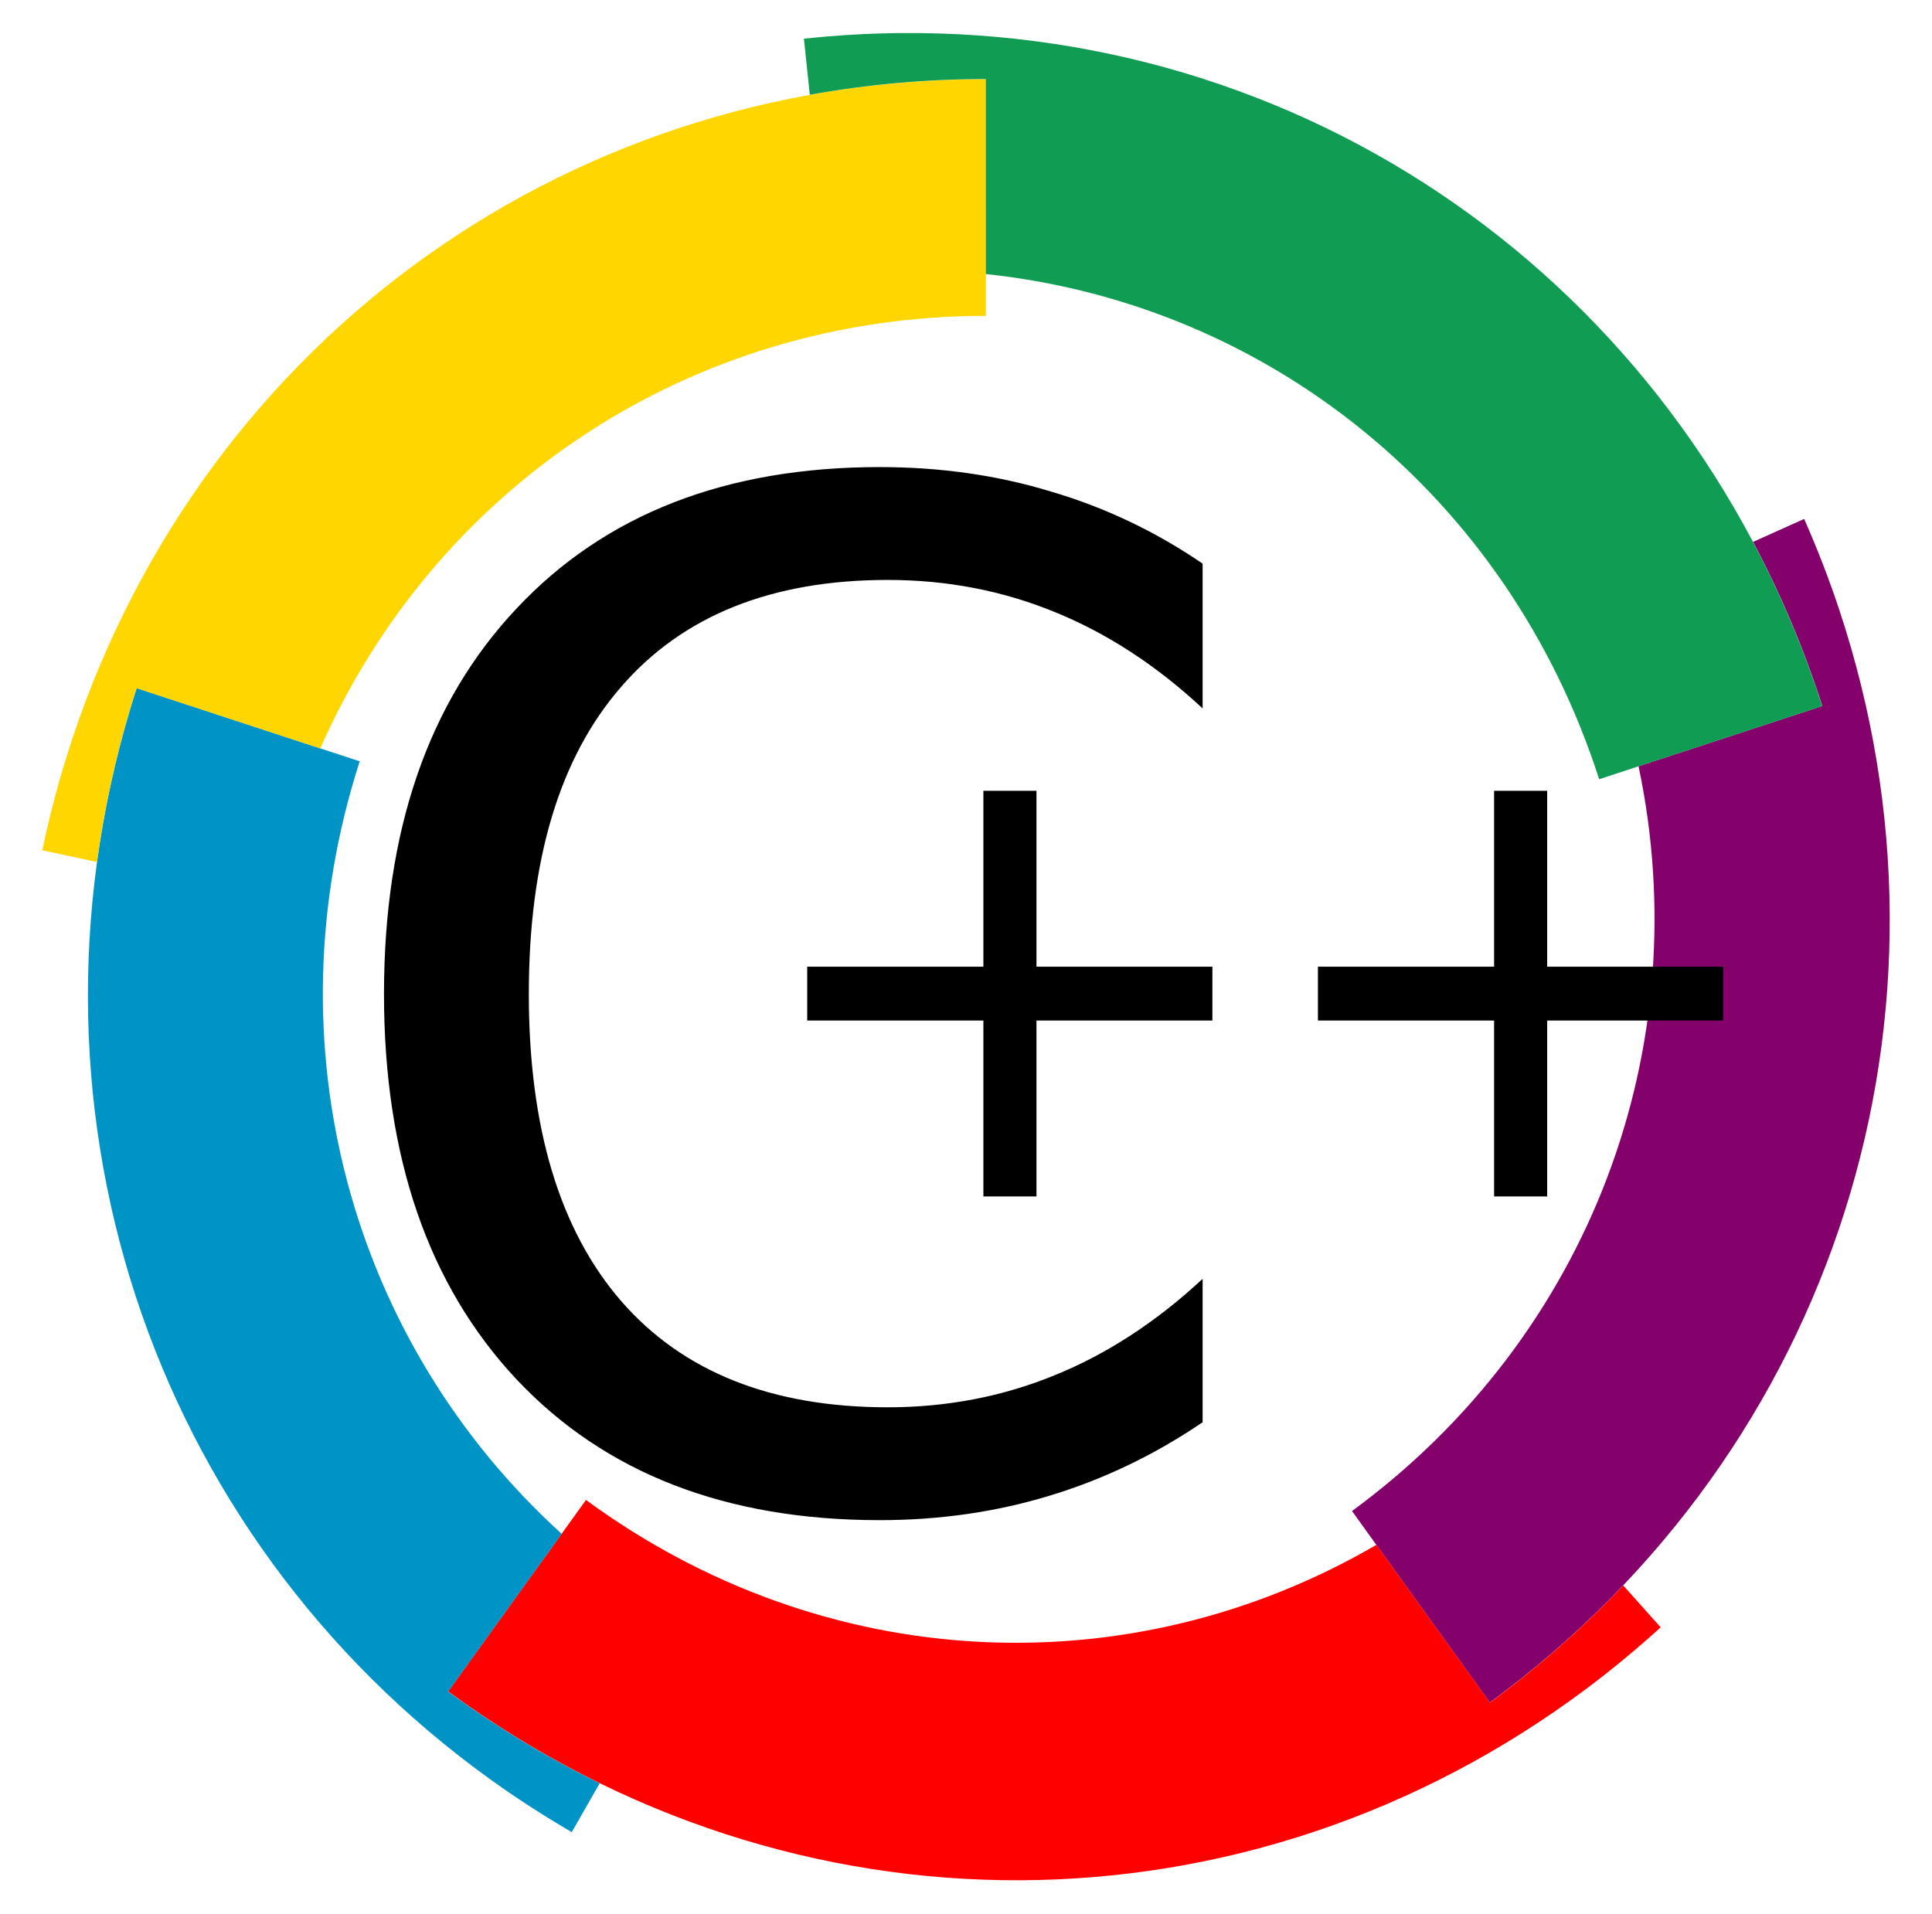
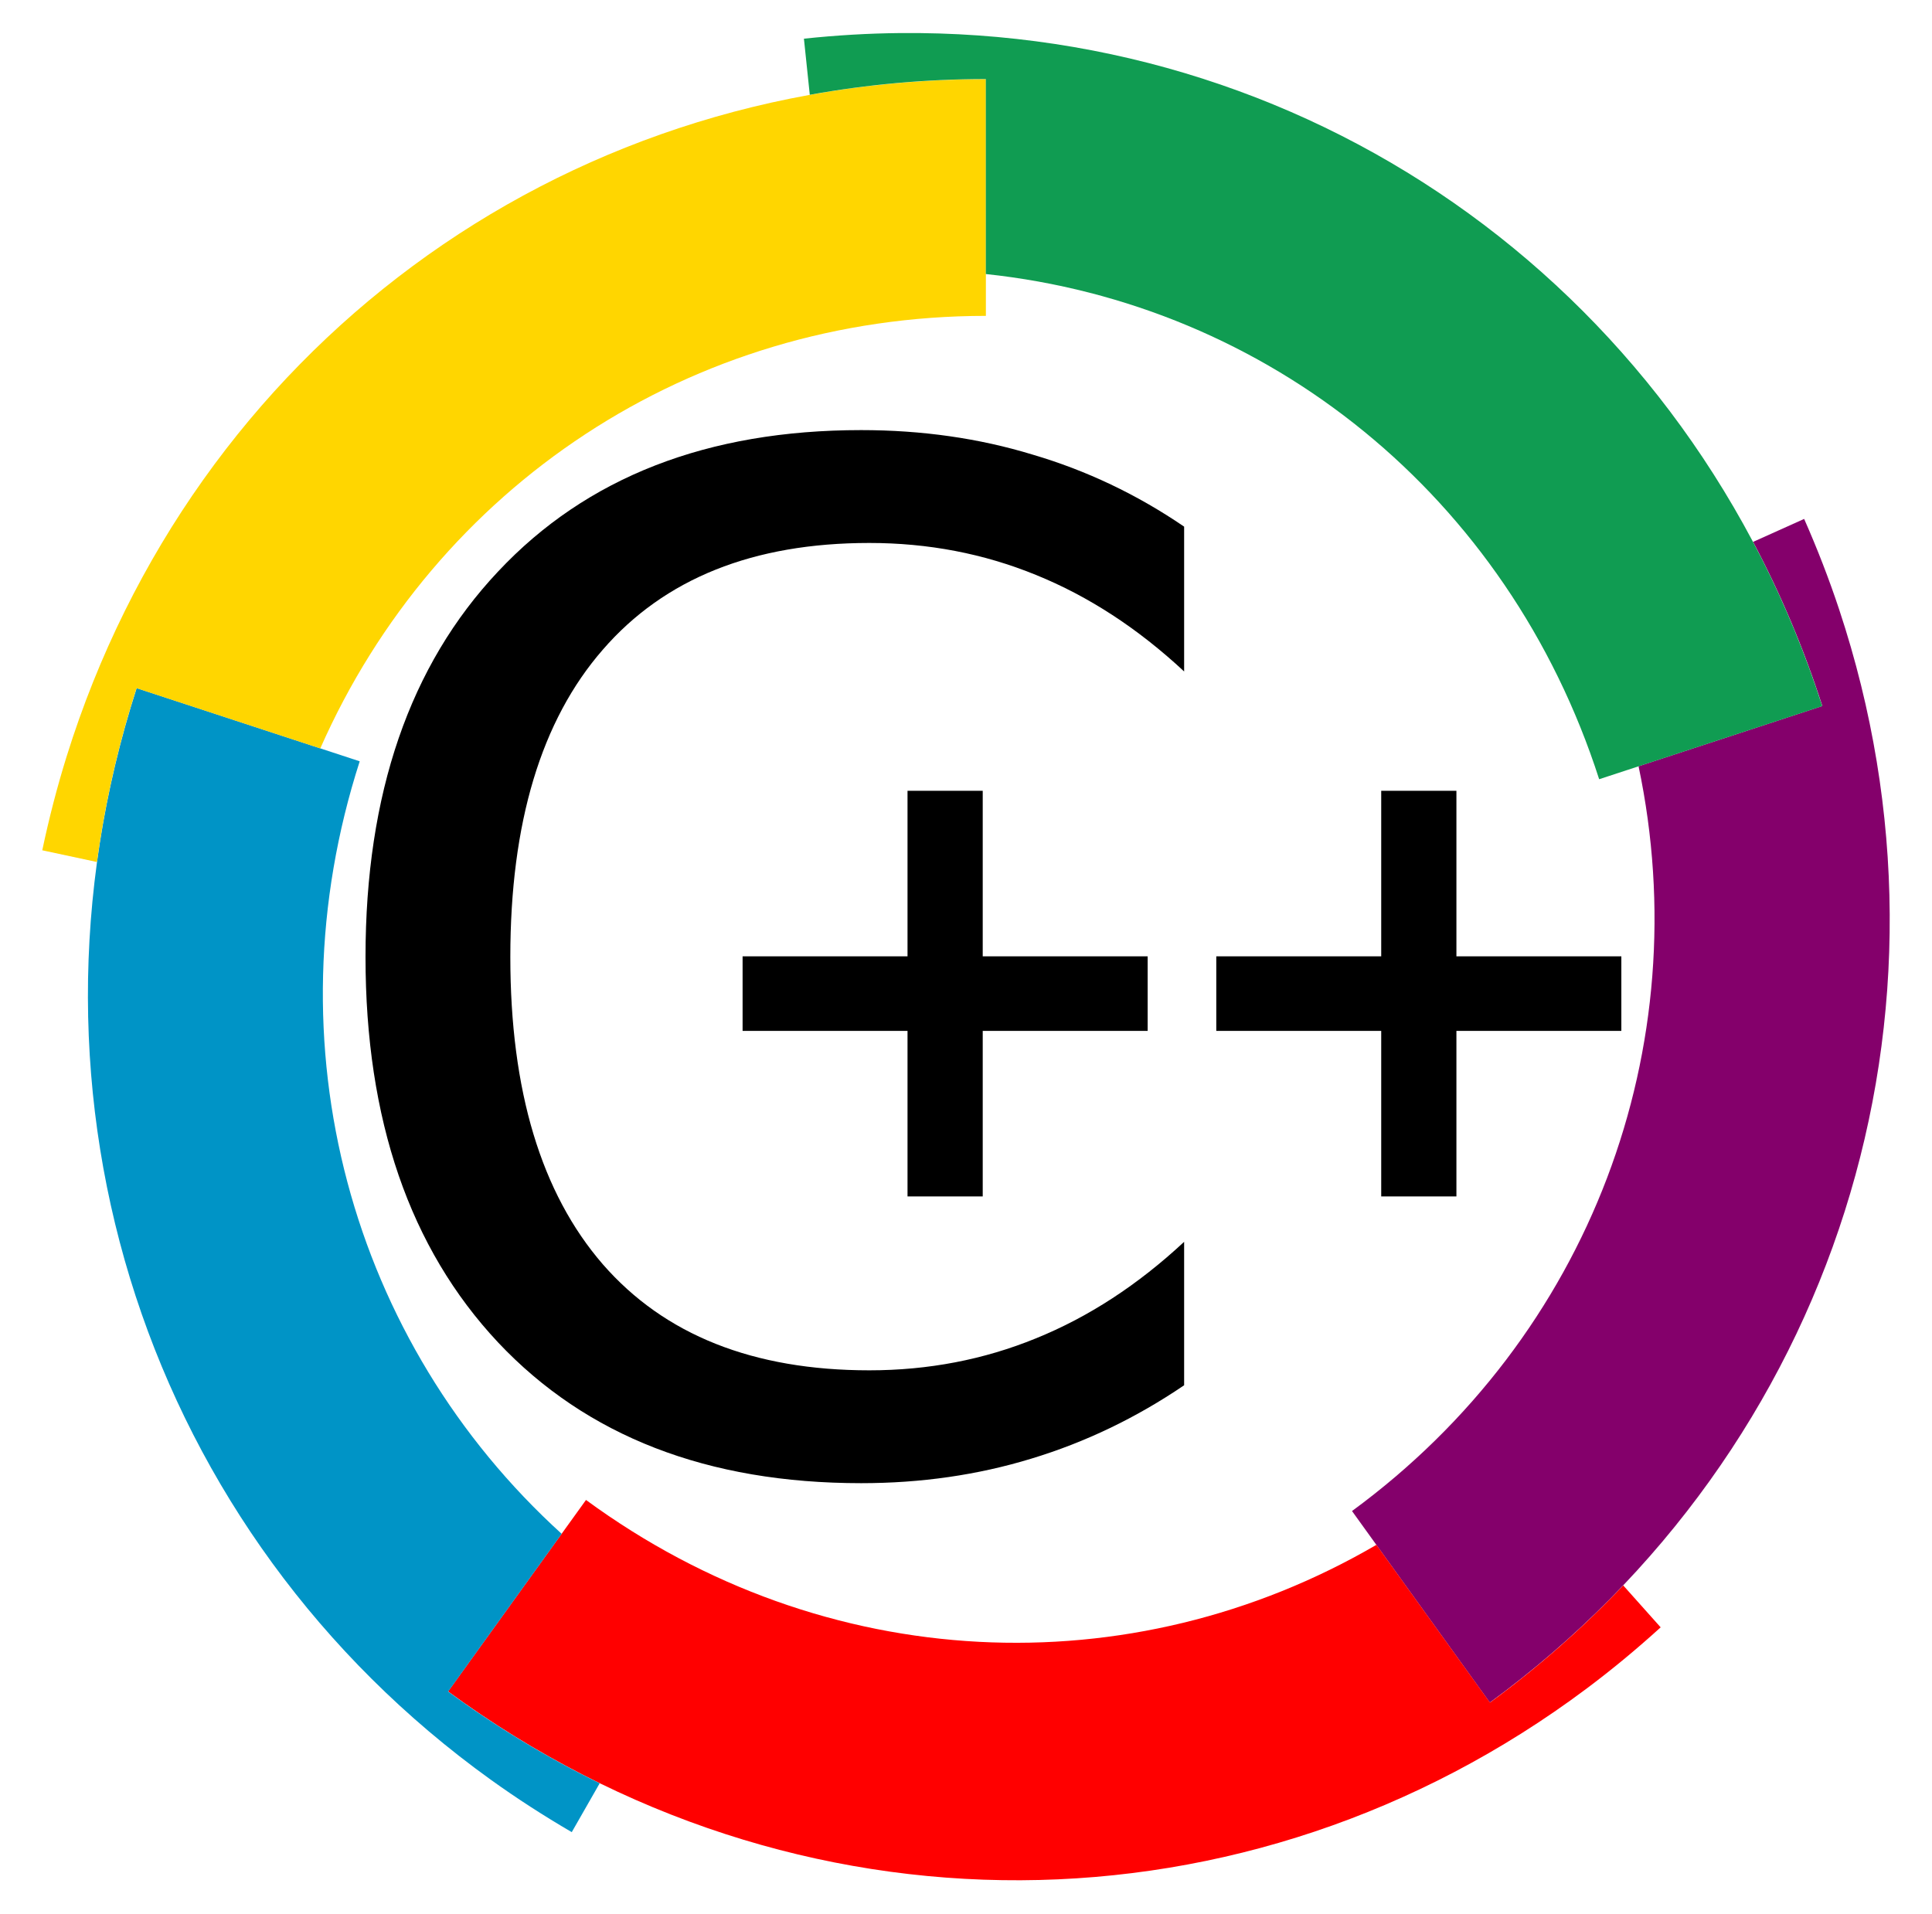
<svg xmlns="http://www.w3.org/2000/svg" version="1.0" width="418" height="414">
-   <g transform="translate(-241,-93)">
-     <path fill="#84006b" d="M 638.915,224.883 C 636.731,218.304 634.194,211.759 631.338,205.286 L 620.292,210.254 C 626.216,221.423 631.246,233.276 635.267,245.766 L 595.513,258.803 C 608.275,319.386 585.246,382.025 533.517,419.959 L 563.338,461.397 C 638.437,406.326 667.795,311.873 638.915,224.883 z" />
-     <path fill="#ff0000" d="M 584.169,458.455 C 589.693,454.325 595.076,449.867 600.294,445.126 L 592.199,436.058 C 583.505,445.195 573.891,453.687 563.364,461.406 L 538.795,427.275 C 485.652,458.246 419.512,455.497 367.782,417.563 L 337.952,458.994 C 413.051,514.065 511.125,513.059 584.169,458.455 z" />
-     <path fill="#0094c6" d="M 347.161,478.081 C 352.76,482.108 358.623,485.898 364.703,489.441 L 370.747,478.868 C 359.45,473.347 348.477,466.742 337.951,459.023 L 362.52,424.891 C 316.914,383.449 299.066,319.111 318.825,257.733 L 270.567,241.901 C 241.882,331.007 273.137,424.839 347.161,478.081 z" />
-     <path fill="#ffd600" d="M 255.428,256.639 C 253.364,263.258 251.605,270.057 250.145,276.989 L 261.975,279.523 C 263.687,266.972 266.52,254.399 270.54,241.909 L 310.295,254.946 C 335.251,198.362 390.361,161.348 454.302,161.348 L 454.308,110.132 C 361.48,110.132 282.723,169.129 255.428,256.639 z" />
-     <path fill="#109c52" d="M 435.741,100.154 C 428.867,100.218 421.916,100.631 414.934,101.371 L 416.202,113.51 C 428.557,111.275 441.28,110.109 454.292,110.109 L 454.292,152.298 C 515.322,158.769 567.229,200.232 586.988,261.609 L 635.25,245.788 C 606.564,156.682 526.635,99.313 435.741,100.154 z" />
-   </g>
-   <g transform="translate(70,40) scale(3.5)">
-     <path fill="#000000" d="M 54.341,23.416 L 54.341,32.368 C 51.483,29.707 48.429,27.717 45.179,26.4 C 41.956,25.083 38.524,24.425 34.881,24.425 C 27.708,24.425 22.216,26.624 18.406,31.024 C 14.595,35.395 12.69,41.727 12.69,50.021 C 12.69,58.287 14.595,64.619 18.406,69.018 C 22.216,73.39 27.708,75.575 34.881,75.575 C 38.524,75.575 41.956,74.917 45.179,73.6 C 48.429,72.283 51.483,70.293 54.341,67.632 L 54.341,76.5 C 51.371,78.517 48.219,80.03 44.885,81.039 C 41.578,82.048 38.076,82.552 34.377,82.552 C 24.878,82.552 17.397,79.652 11.933,73.852 C 6.469,68.024 3.737,60.08 3.737,50.021 C 3.737,39.934 6.469,31.99 11.933,26.19 C 17.397,20.362 24.878,17.448 34.377,17.448 C 38.132,17.448 41.662,17.952 44.969,18.961 C 48.303,19.942 51.427,21.427 54.341,23.416" />
-     <text y="62.539" x="25.666" style="font-size:40px;fill:#000000;font-family:Bitstream Vera Sans">+</text>
-     <text y="62.539" x="57.233" style="font-size:40px;fill:#000000;font-family:Bitstream Vera Sans">+</text>
-   </g>
+   <path fill="#84006b" d="m 397.915,131.883 c -2.184,-6.579 -4.721,-13.124 -7.577,-19.597 l -11.046,4.968 c 5.924,11.169 10.955,23.022 14.975,35.512 l -39.754,13.037 c 12.762,60.583 -10.267,123.223 -61.997,161.156 l 29.821,41.438 c 75.099,-55.071 104.457,-149.524 75.577,-236.514 z" />
+   <path fill="#ff0000" d="m 343.169,365.455 c 5.524,-4.13 10.907,-8.587 16.125,-13.329 l -8.095,-9.068 c -8.694,9.138 -18.308,17.63 -28.835,25.349 l -24.569,-34.132 c -53.143,30.972 -119.283,28.222 -171.012,-9.711 l -29.831,41.431 c 75.099,55.071 173.173,54.065 246.217,-0.54 z" />
+   <path fill="#0094c6" d="m 106.161,385.081 c 5.598,4.027 11.462,7.817 17.542,11.36 l 6.044,-10.572 C 118.45,380.347 107.477,373.742 96.951,366.023 l 24.569,-34.132 C 75.914,290.449 58.066,226.111 77.825,164.733 L 29.567,148.901 c -28.685,89.107 2.569,182.938 76.594,236.181 z" />
+   <path fill="#ffd600" d="m 14.428,163.639 c -2.064,6.618 -3.823,13.418 -5.283,20.349 l 11.83,2.534 c 1.712,-12.55 4.545,-25.124 8.565,-37.614 l 39.754,13.037 C 94.251,105.362 149.361,68.348 213.302,68.348 l 0.006,-51.216 C 120.48,17.132 41.723,76.129 14.428,163.639 Z" />
+   <path fill="#109c52" d="m 194.741,7.154 c -6.874,0.064 -13.825,0.476 -20.807,1.217 l 1.268,12.139 c 12.355,-2.235 25.078,-3.401 38.09,-3.401 l 0,42.189 c 61.03,6.471 112.938,47.934 132.696,109.311 L 394.25,152.788 C 365.564,63.682 285.635,6.313 194.741,7.154 Z" />
+   <path fill="#000" d="m 256.194,113.957 0,31.333 c -10.003,-9.316 -20.693,-16.279 -32.069,-20.889 -11.278,-4.609 -23.292,-6.914 -36.041,-6.914 -25.106,2e-4 -44.328,7.699 -57.665,23.095 -13.338,15.299 -20.006,37.463 -20.006,66.491 -5e-5,28.931 6.669,51.094 20.006,66.491 13.337,15.299 32.559,22.948 57.665,22.948 12.749,1e-5 24.762,-2.305 36.041,-6.914 11.376,-4.609 22.065,-11.572 32.069,-20.889 l 0,31.039 c -10.396,7.061 -21.428,12.357 -33.098,15.887 -11.572,3.53 -23.831,5.296 -36.776,5.296 -33.246,0 -59.43,-10.15 -78.554,-30.451 -19.124,-20.398 -28.685,-48.201 -28.685,-83.408 -1.4e-5,-35.305 9.562,-63.108 28.685,-83.408 19.123,-20.398 45.308,-30.597 78.554,-30.598 13.141,2.2e-4 25.498,1.765 37.07,5.296 11.67,3.433 22.605,8.63 32.804,15.593" />
+   <path fill="#000" d="m 212.618,171.113 0,35.82 35.684,0 0,16.133 -35.684,0 0,35.82 -16.27,0 0,-35.82 -35.684,0 0,-16.133 35.684,0 0,-35.82 16.27,0 z" />
+   <path fill="#000" d="m 315.104,171.113 0,35.82 35.684,0 0,16.133 -35.684,0 0,35.82 -16.27,0 0,-35.82 -35.684,0 0,-16.133 35.684,0 0,-35.82 16.27,0 z" />
</svg>
